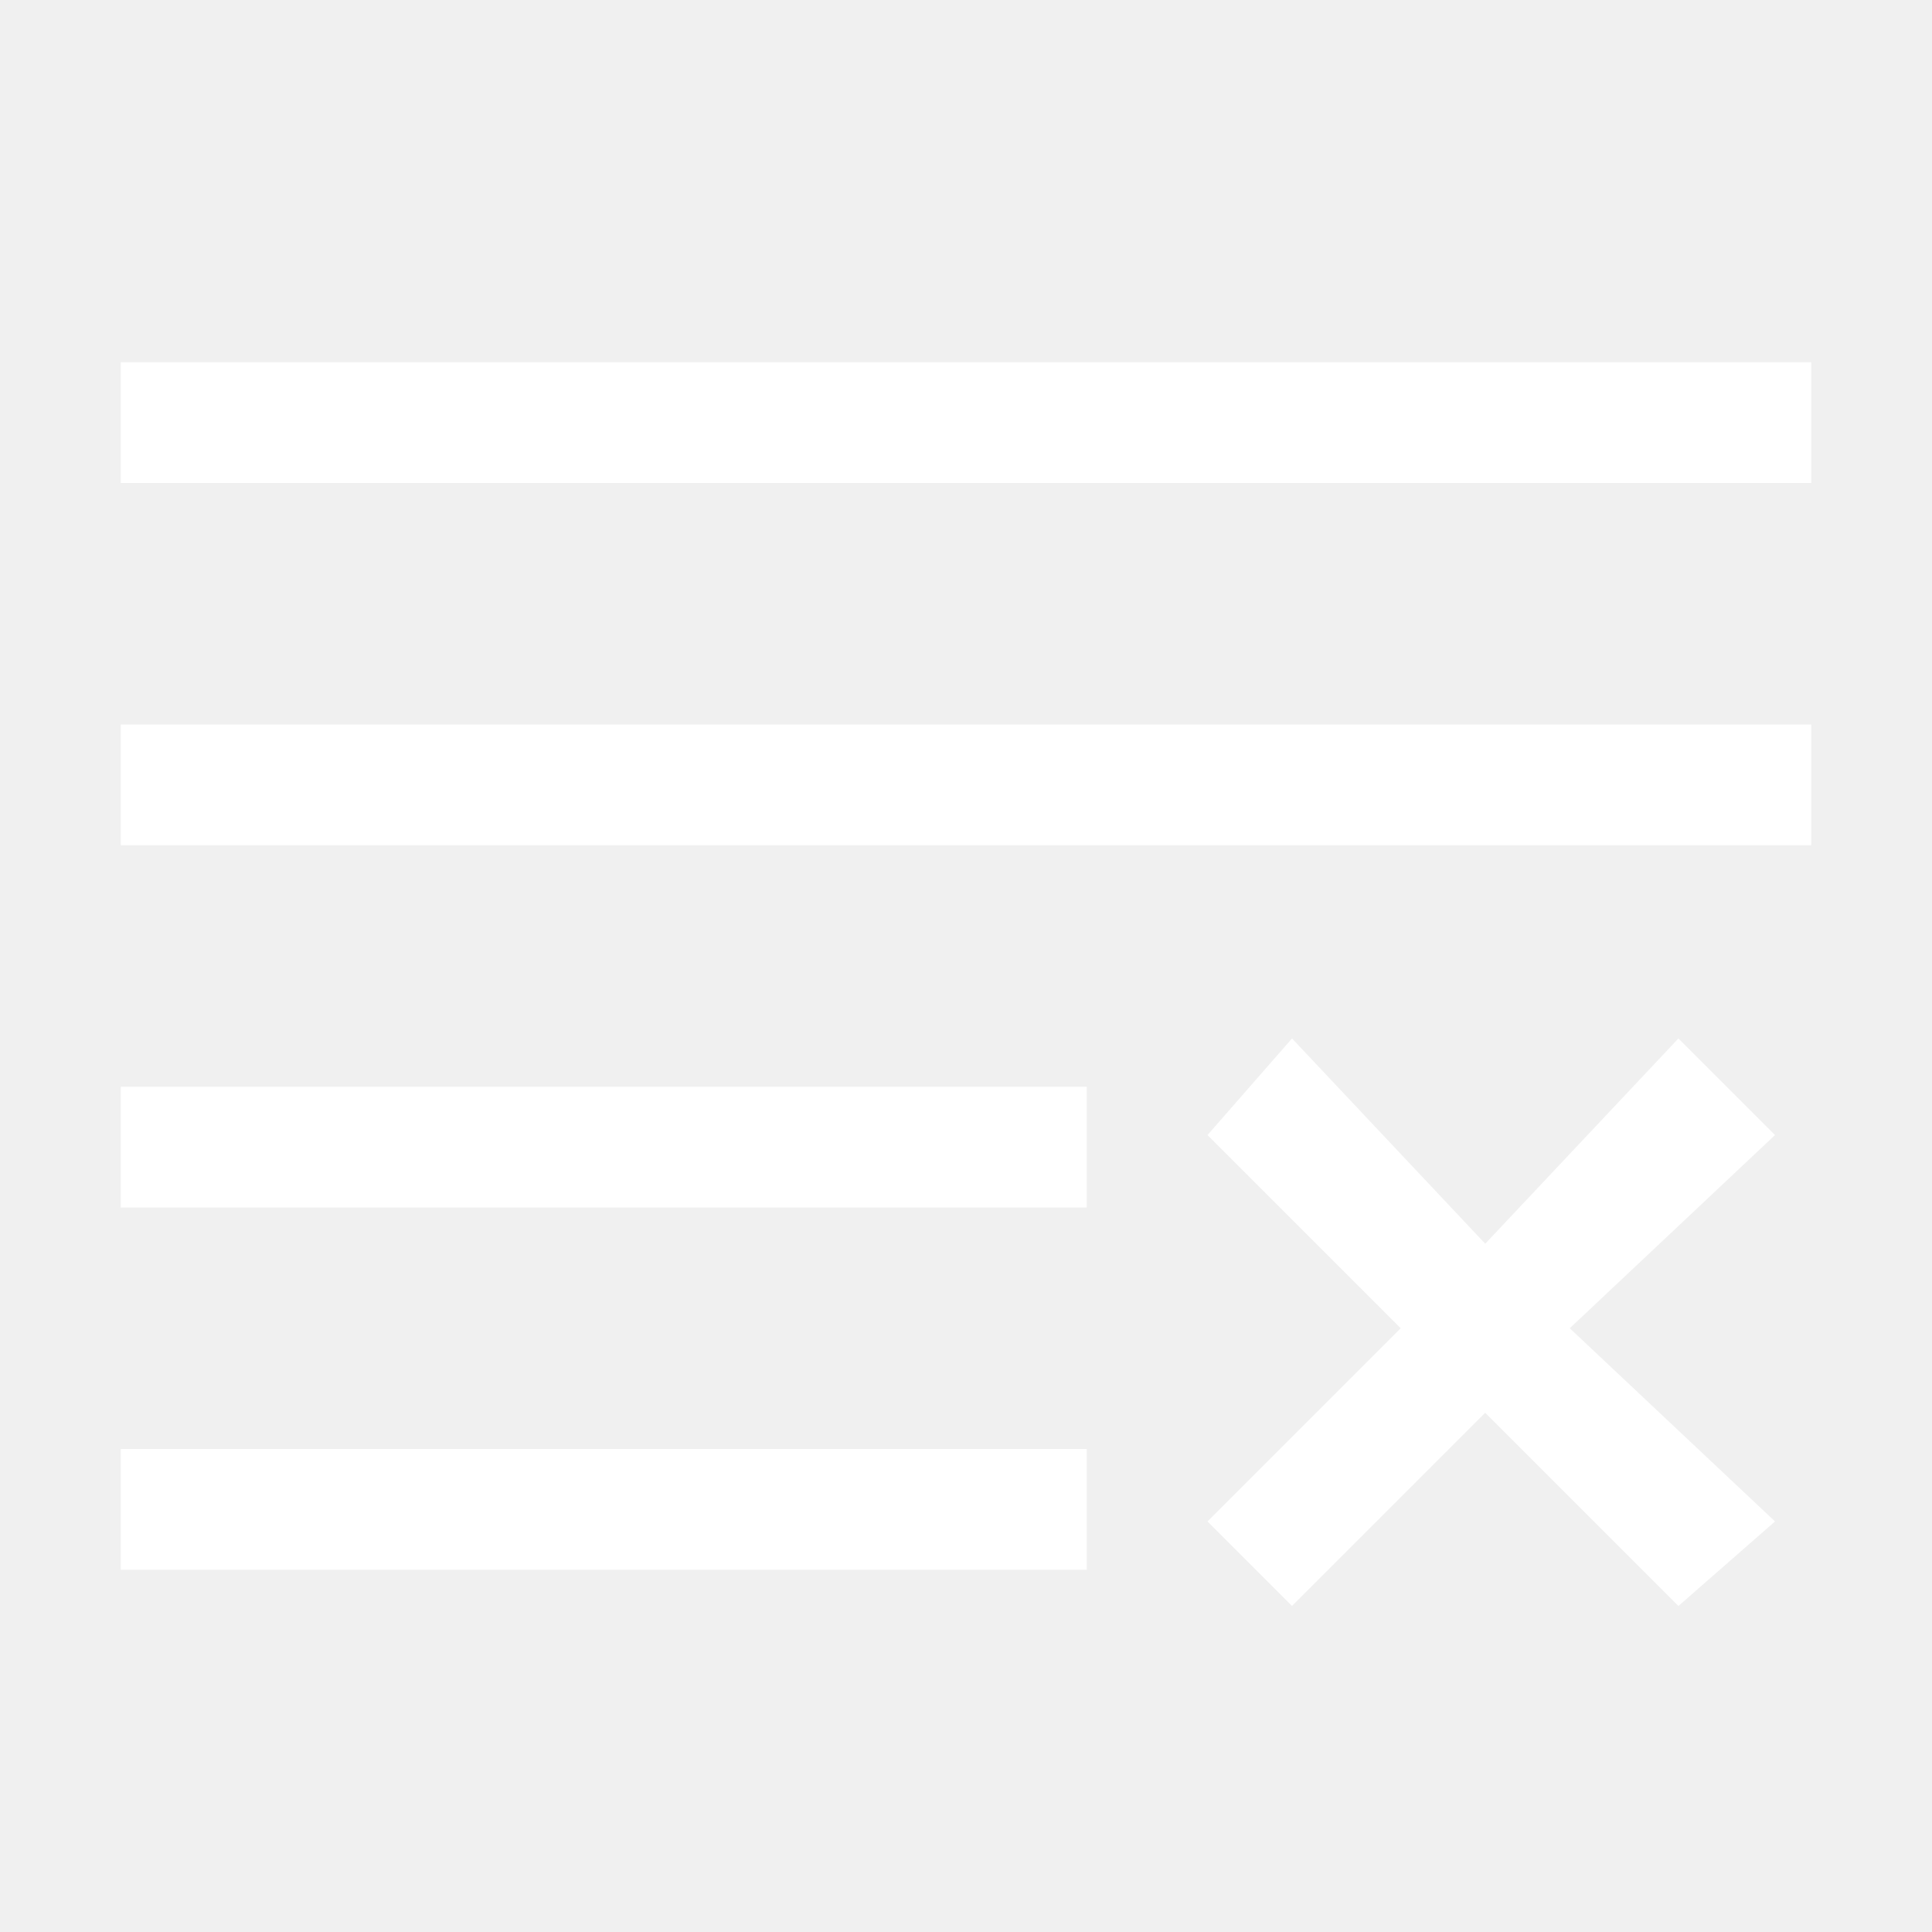
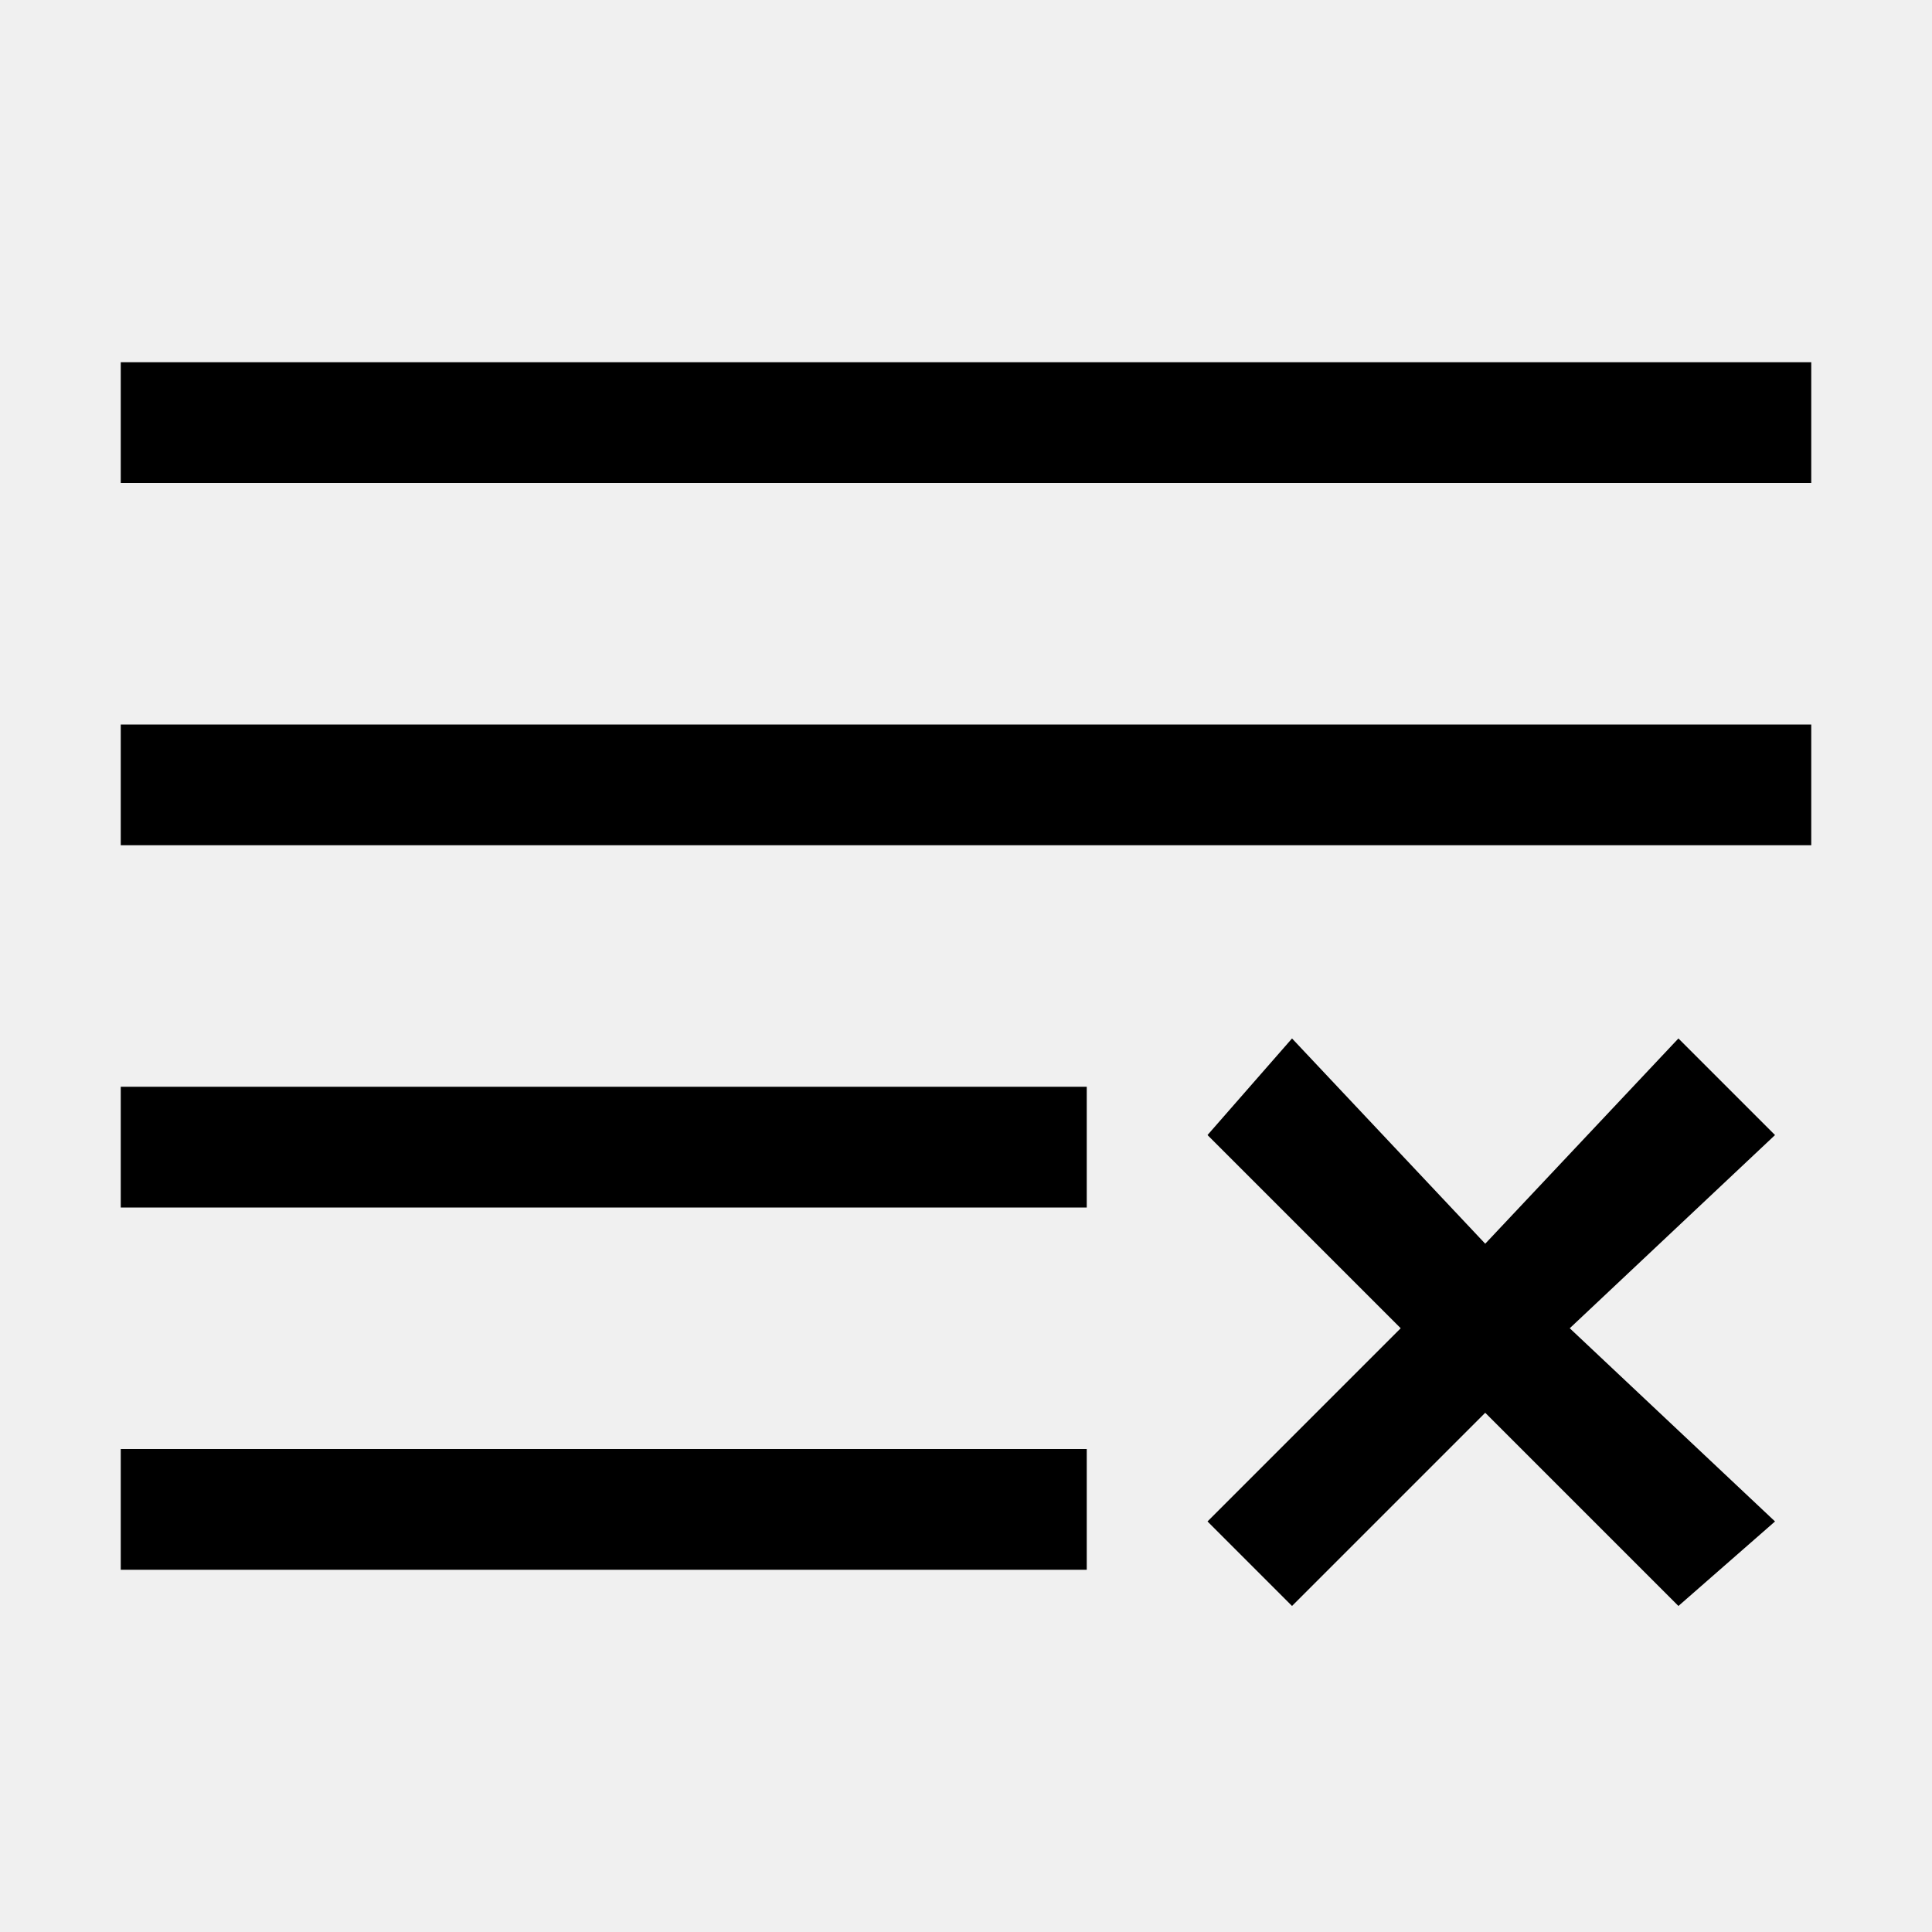
<svg xmlns="http://www.w3.org/2000/svg" width="16" height="16" viewBox="0 0 16 16" fill="none">
-   <path d="M10 12.6L10.7 13.3L12.3 11.7L13.9 13.3L14.7 12.6L13 11L14.7 9.4L13.9 8.6L12.3 10.3L10.7 8.6L10 9.4L11.6 11L10 12.6ZM1 4H15V3H1V4ZM1 7H15V6H1V7ZM9 9.5V9H1V10H9V9.5ZM9 13V12H1V13H9Z" fill="white" />
+   <path d="M10 12.6L10.7 13.3L12.3 11.7L13.9 13.3L14.7 12.6L13 11L14.7 9.4L13.9 8.6L12.3 10.3L10.7 8.6L10 9.4L11.6 11L10 12.6ZM1 4H15V3H1V4ZM1 7H15V6H1V7ZM9 9.5V9H1V10H9V9.5ZM9 13V12H1V13H9Z" fill="black" />
</svg>
